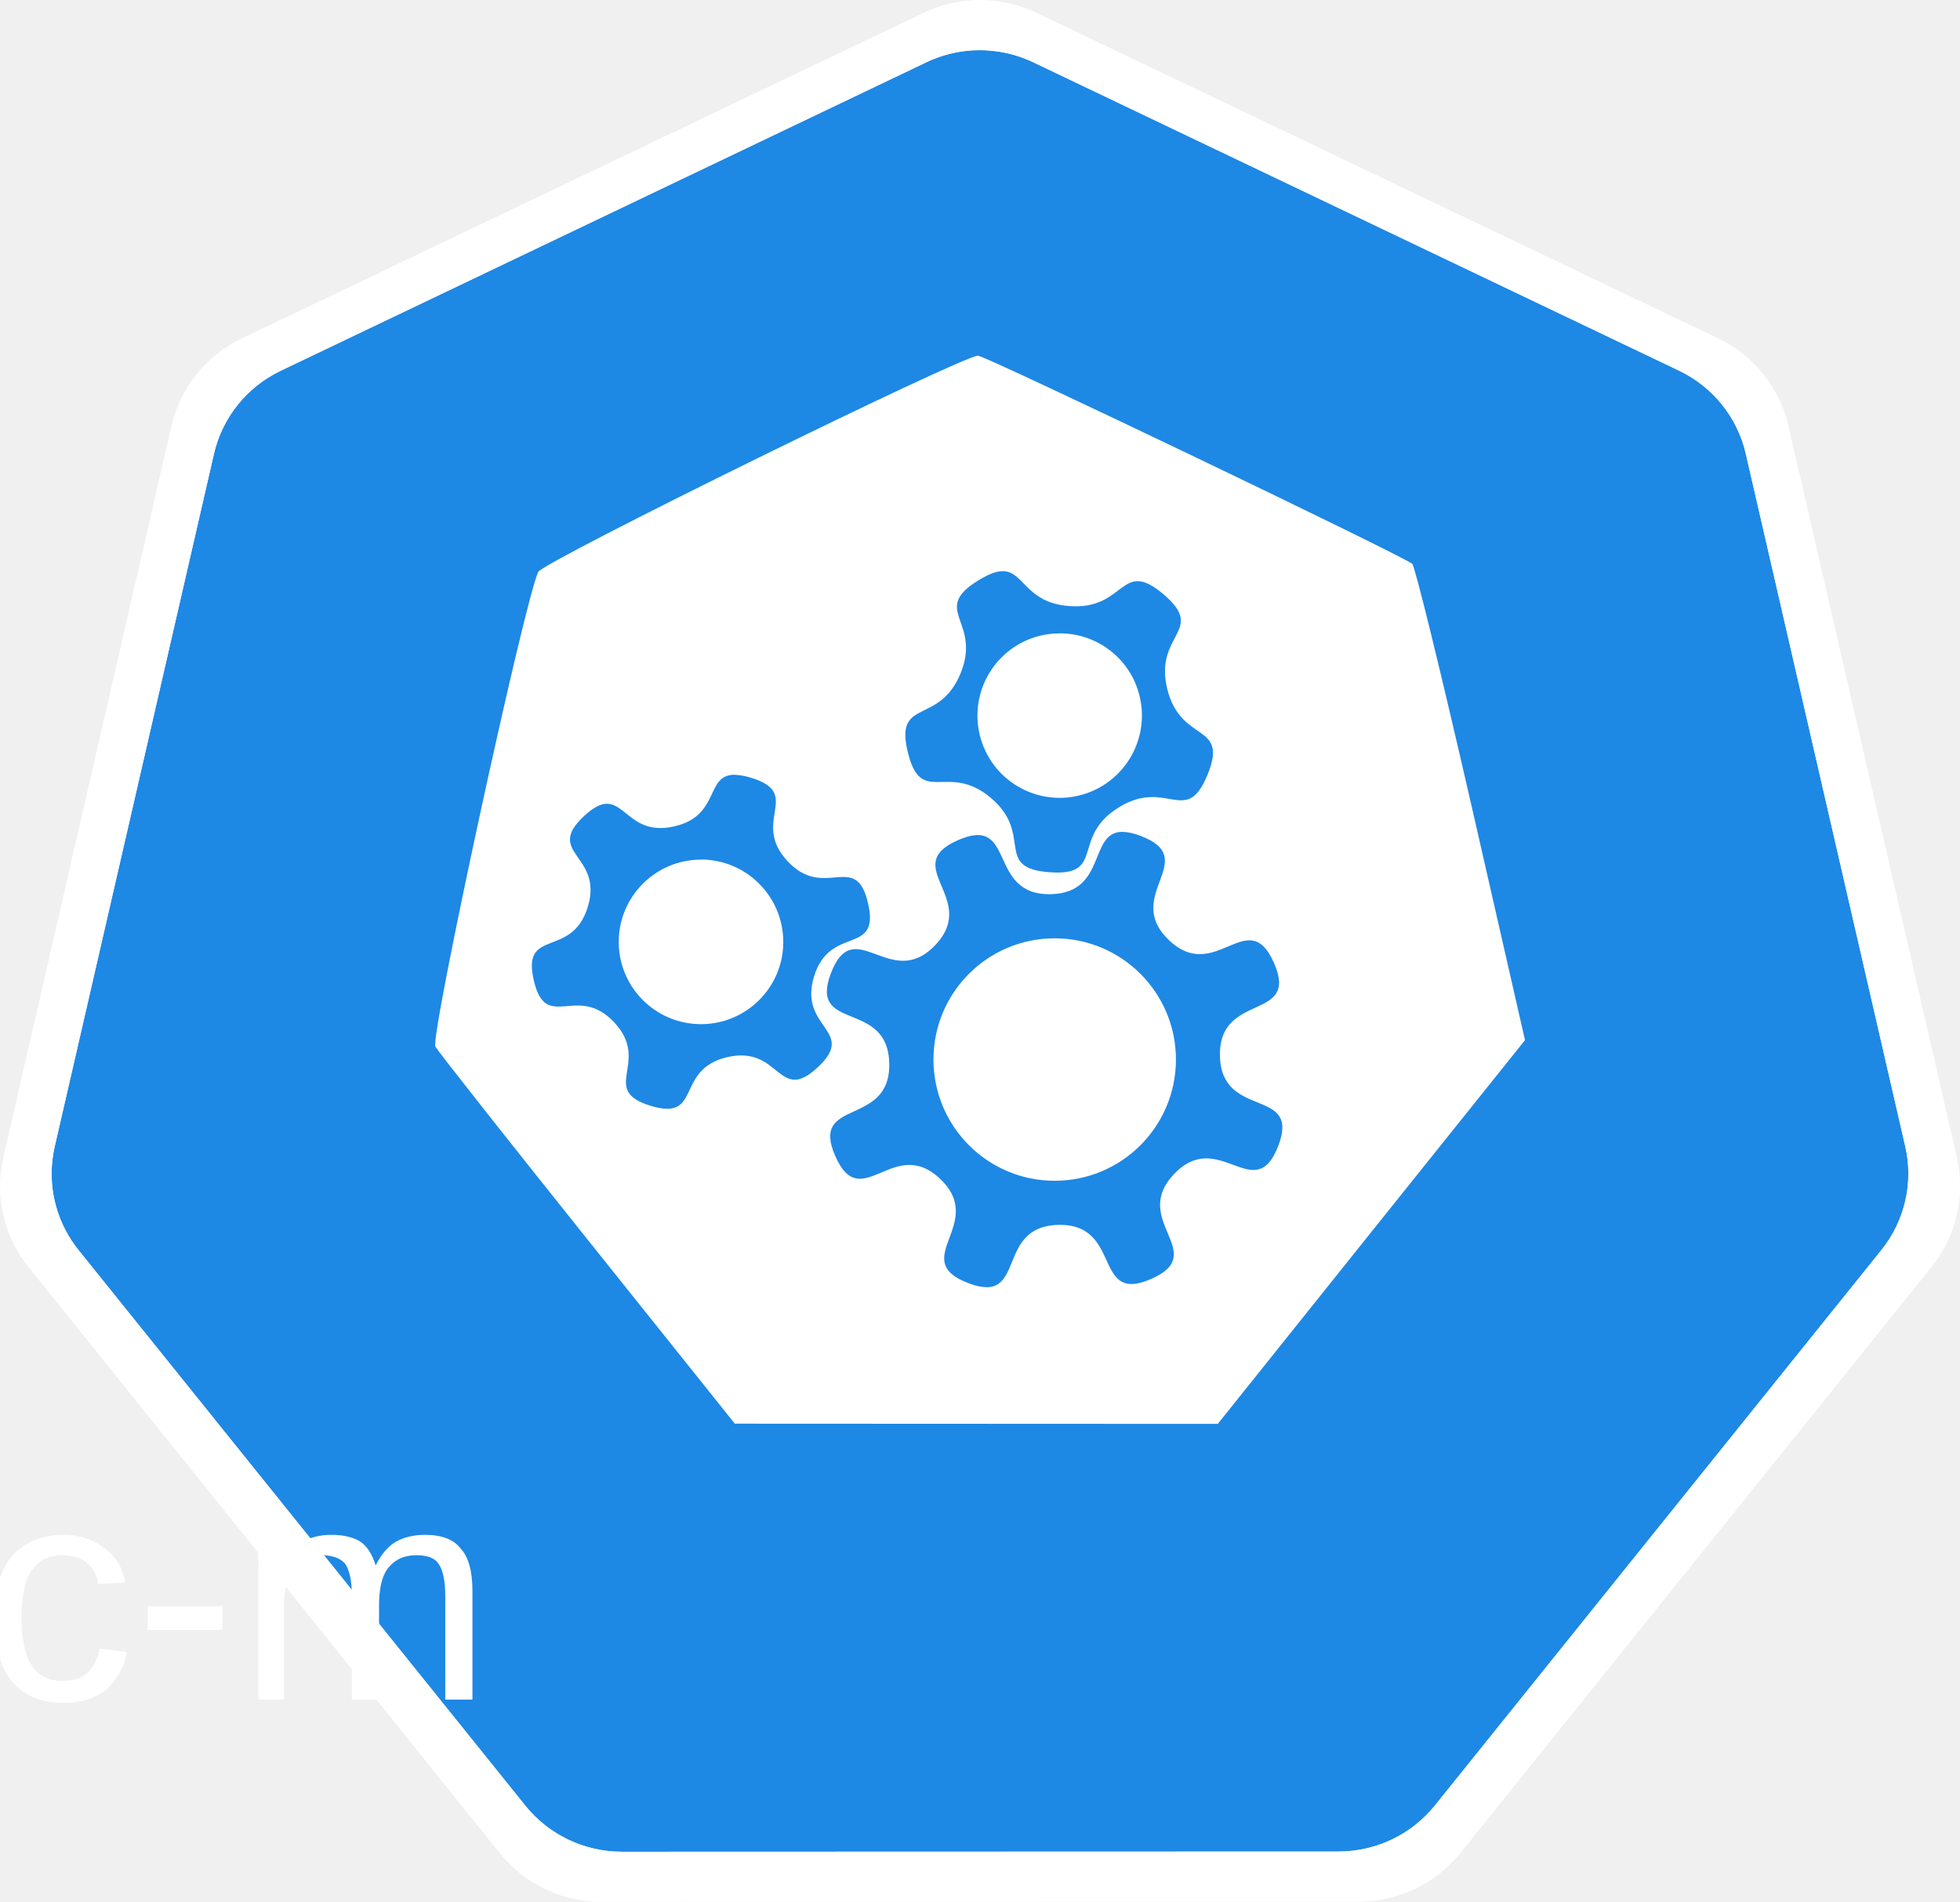
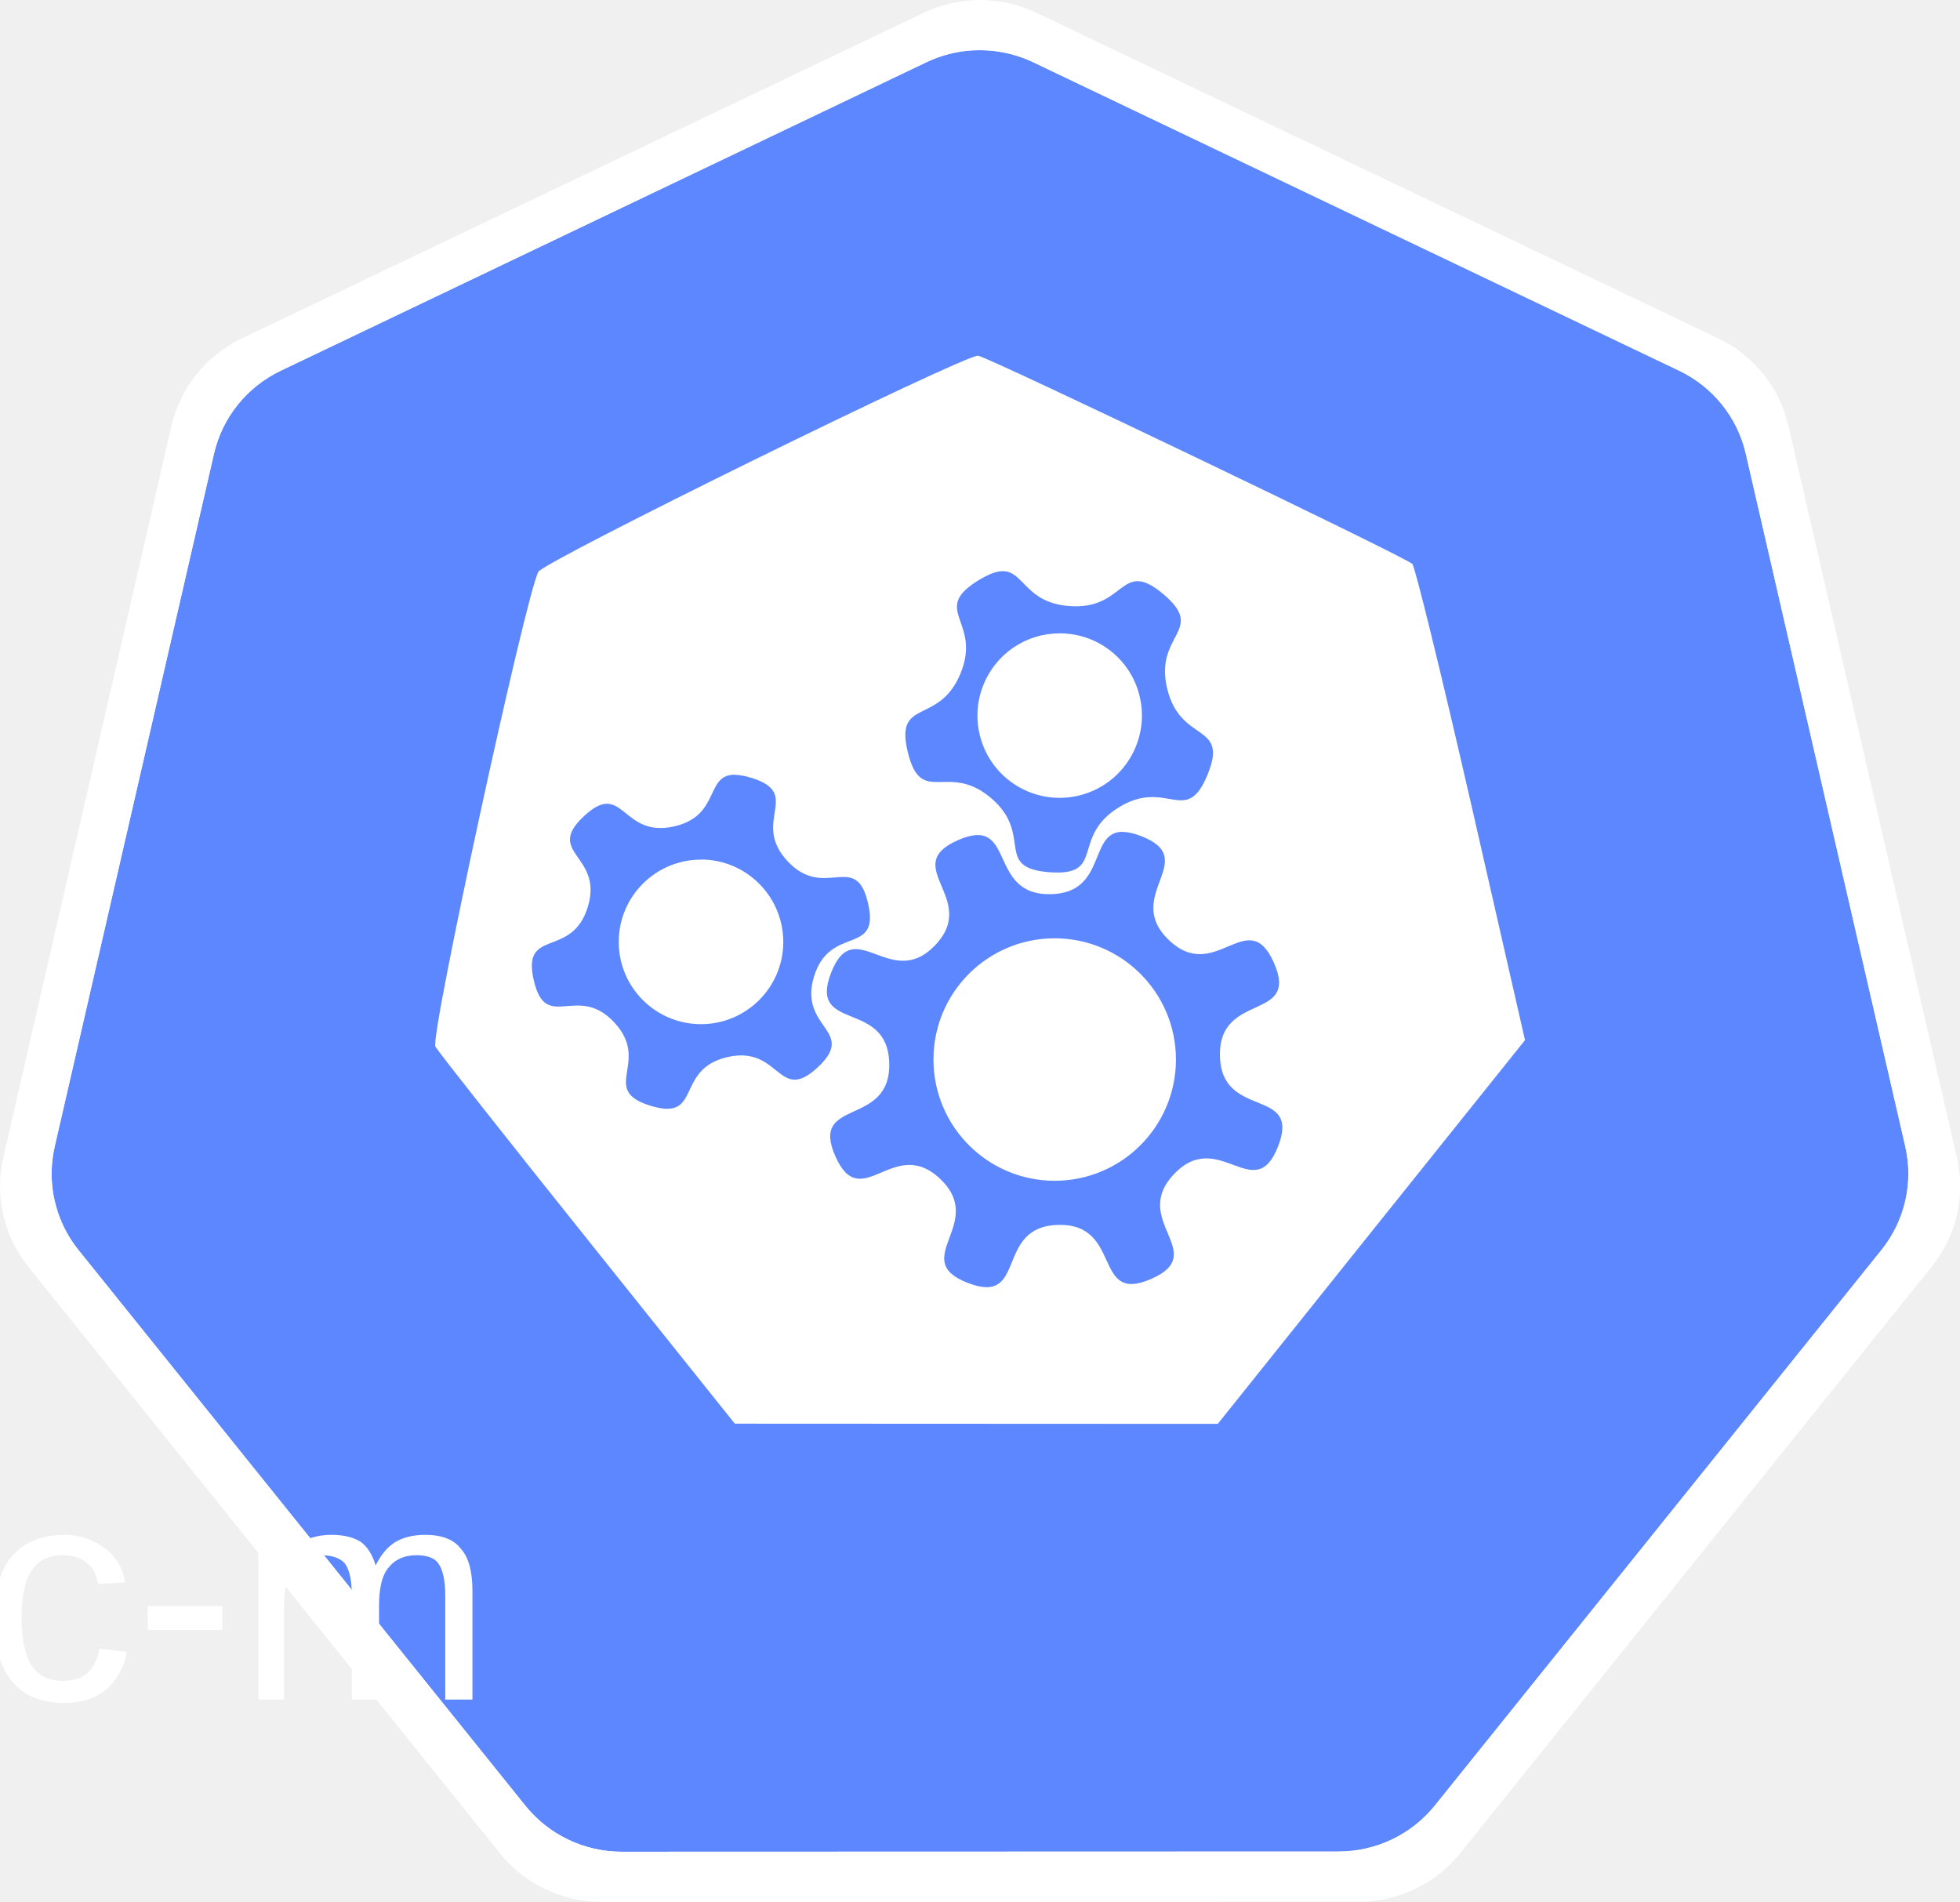
<svg xmlns="http://www.w3.org/2000/svg" width="18.035mm" height="17.5mm" viewBox="0 0 18.035 17.5" version="1.1" id="svg11531">
  <defs id="defs11525" />
  <g id="layer1" transform="translate(-0.9926264,-1.174181)">
    <g id="g70" transform="matrix(1.014889,0,0,1.014889,16.90215,-2.698726)">
-       <path id="path3055" d="m -6.849,4.272 a 1.119,1.11 0 0 0 -0.429,0.109 l -5.852,2.796 a 1.119,1.11 0 0 0 -0.606,0.753 l -1.444,6.281 a 1.119,1.11 0 0 0 0.152,0.851 1.119,1.11 0 0 0 0.064,0.088 l 4.051,5.037 a 1.119,1.11 0 0 0 0.875,0.418 l 6.496,-0.002 a 1.119,1.11 0 0 0 0.875,-0.417 L 1.382,15.149 A 1.119,1.11 0 0 0 1.598,14.21 L 0.152,7.929 A 1.119,1.11 0 0 0 -0.453,7.176 L -6.307,4.381 A 1.119,1.11 0 0 0 -6.849,4.272 Z" style="fill:#1e88e5;fill-opacity:1;stroke:none;stroke-width:0;stroke-miterlimit:4;stroke-dasharray:none;stroke-opacity:1" />
+       <path id="path3055" d="m -6.849,4.272 a 1.119,1.11 0 0 0 -0.429,0.109 l -5.852,2.796 a 1.119,1.11 0 0 0 -0.606,0.753 l -1.444,6.281 a 1.119,1.11 0 0 0 0.152,0.851 1.119,1.11 0 0 0 0.064,0.088 l 4.051,5.037 a 1.119,1.11 0 0 0 0.875,0.418 l 6.496,-0.002 a 1.119,1.11 0 0 0 0.875,-0.417 L 1.382,15.149 A 1.119,1.11 0 0 0 1.598,14.21 L 0.152,7.929 A 1.119,1.11 0 0 0 -0.453,7.176 L -6.307,4.381 A 1.119,1.11 0 0 0 -6.849,4.272 Z" style="fill:#5D87FF;fill-opacity:1;stroke:none;stroke-width:0;stroke-miterlimit:4;stroke-dasharray:none;stroke-opacity:1" />
      <path id="path3054-2-9" d="M -6.852,3.818 A 1.181,1.172 0 0 0 -7.304,3.933 l -6.179,2.951 a 1.181,1.172 0 0 0 -0.639,0.795 l -1.524,6.631 a 1.181,1.172 0 0 0 0.16,0.899 1.181,1.172 0 0 0 0.067,0.093 l 4.276,5.317 a 1.181,1.172 0 0 0 0.924,0.441 l 6.858,-0.002 a 1.181,1.172 0 0 0 0.924,-0.44 l 4.275,-5.318 a 1.181,1.172 0 0 0 0.228,-0.991 L 0.539,7.678 A 1.181,1.172 0 0 0 -0.1,6.883 L -6.279,3.932 A 1.181,1.172 0 0 0 -6.852,3.818 Z m 0.003,0.455 a 1.119,1.11 0 0 1 0.543,0.109 l 5.853,2.795 A 1.119,1.11 0 0 1 0.152,7.929 L 1.598,14.21 a 1.119,1.11 0 0 1 -0.216,0.939 l -4.049,5.037 a 1.119,1.11 0 0 1 -0.875,0.417 l -6.496,0.002 a 1.119,1.11 0 0 1 -0.875,-0.418 l -4.051,-5.037 a 1.119,1.11 0 0 1 -0.064,-0.088 1.119,1.11 0 0 1 -0.152,-0.851 l 1.444,-6.281 a 1.119,1.11 0 0 1 0.606,-0.753 l 5.852,-2.796 a 1.119,1.11 0 0 1 0.429,-0.109 z" style="color:#000000;font-style:normal;font-variant:normal;font-weight:normal;font-stretch:normal;font-size:medium;line-height:normal;font-family:Sans;-inkscape-font-specification:Sans;text-indent:0;text-align:start;text-decoration:none;text-decoration-line:none;letter-spacing:normal;word-spacing:normal;text-transform:none;writing-mode:lr-tb;direction:ltr;baseline-shift:baseline;text-anchor:start;display:inline;overflow:visible;visibility:visible;fill:#ffffff;fill-opacity:1;fill-rule:nonzero;stroke:none;stroke-width:0;stroke-miterlimit:4;stroke-dasharray:none;marker:none;enable-background:accumulate" />
    </g>
    <text id="text2066" y="16.812" x="10.048" style="font-style:normal;font-weight:normal;font-size:10.583px;line-height:6.615px;font-family:Sans;letter-spacing:0px;word-spacing:0px;fill:#ffffff;fill-opacity:1;stroke:none;stroke-width:0.265px;stroke-linecap:butt;stroke-linejoin:miter;stroke-opacity:1" xml:space="preserve">
      <tspan style="font-style:normal;font-variant:normal;font-weight:normal;font-stretch:normal;font-size:2.822px;font-family:Arial;-inkscape-font-specification:'Arial, Normal';text-align:center;writing-mode:lr-tb;text-anchor:middle;fill:#ffffff;fill-opacity:1;stroke-width:0.265px" y="16.812" x="10.048" id="tspan2064">c-m</tspan>
    </text>
    <path id="path1984" d="m 9.992,4.447 c -0.138,-0.004 -3.995,1.892 -4.046,1.989 -0.121,0.234 -0.999,4.281 -0.947,4.369 0.03,0.051 0.662,0.852 1.405,1.781 l 1.35,1.688 2.222,0.001 2.222,0.001 1.413,-1.766 1.414,-1.765 -0.495,-2.169 C 14.257,7.383 14.013,6.387 13.988,6.363 13.919,6.296 10.067,4.45 9.992,4.447 Z m 0.236,1.983 c 0.187,0.008 0.206,0.292 0.605,0.321 0.522,0.039 0.466,-0.447 0.865,-0.109 0.399,0.338 -0.089,0.363 0.035,0.871 0.124,0.508 0.569,0.305 0.371,0.789 -0.198,0.484 -0.373,0.027 -0.818,0.302 -0.445,0.275 -0.115,0.635 -0.636,0.596 -0.522,-0.039 -0.14,-0.346 -0.54,-0.684 C 9.712,8.179 9.47,8.604 9.346,8.096 9.222,7.588 9.632,7.855 9.831,7.371 10.029,6.887 9.549,6.79 9.994,6.515 c 0.056,-0.034 0.102,-0.057 0.142,-0.07 0.035,-0.012 0.065,-0.016 0.092,-0.015 z m 0.521,0.572 c -0.076,-5.306e-4 -0.151,0.01 -0.224,0.032 -0.4,0.121 -0.627,0.543 -0.506,0.944 0.121,0.4 0.543,0.626 0.943,0.505 0.4,-0.121 0.626,-0.543 0.506,-0.943 C 11.374,7.223 11.082,7.004 10.75,7.002 Z M 7.757,8.304 c 0.04,7.9e-4 0.088,0.009 0.148,0.027 0.48,0.147 -0.008,0.4 0.334,0.767 0.342,0.367 0.629,-0.101 0.741,0.388 0.113,0.489 -0.35,0.193 -0.497,0.673 -0.147,0.48 0.401,0.494 0.034,0.836 -0.367,0.342 -0.342,-0.206 -0.831,-0.094 -0.489,0.113 -0.227,0.595 -0.707,0.448 -0.48,-0.147 0.008,-0.4 -0.334,-0.767 -0.342,-0.367 -0.629,0.101 -0.741,-0.389 -0.113,-0.489 0.35,-0.193 0.497,-0.673 0.147,-0.48 -0.402,-0.494 -0.035,-0.836 0.367,-0.342 0.342,0.206 0.831,0.094 0.428,-0.098 0.281,-0.48 0.559,-0.475 z m 3.567,0.525 c 0.046,5.36e-4 0.101,0.012 0.17,0.039 0.553,0.215 -0.175,0.546 0.254,0.956 0.429,0.41 0.727,-0.333 0.967,0.21 0.239,0.543 -0.51,0.262 -0.497,0.856 0.013,0.593 0.75,0.279 0.535,0.832 -0.215,0.553 -0.546,-0.175 -0.956,0.254 -0.41,0.429 0.332,0.727 -0.211,0.966 -0.543,0.239 -0.261,-0.51 -0.855,-0.497 -0.593,0.013 -0.279,0.749 -0.833,0.534 C 9.345,12.765 10.074,12.433 9.645,12.023 9.216,11.613 8.918,12.356 8.679,11.813 8.439,11.27 9.189,11.551 9.175,10.958 9.162,10.364 8.426,10.678 8.64,10.125 8.855,9.572 9.187,10.301 9.597,9.872 10.007,9.443 9.264,9.144 9.807,8.905 c 0.543,-0.239 0.262,0.51 0.855,0.497 0.519,-0.012 0.343,-0.576 0.662,-0.574 z m -3.881,0.255 c -0.418,-1.58e-4 -0.757,0.339 -0.757,0.757 -1.59e-4,0.418 0.339,0.757 0.757,0.757 0.418,-1.48e-4 0.757,-0.339 0.757,-0.757 C 8.199,9.422 7.861,9.084 7.443,9.083 Z M 10.697,9.808 c -0.616,4.2e-5 -1.115,0.499 -1.115,1.115 -2.38e-4,0.616 0.499,1.116 1.115,1.116 0.616,2.22e-4 1.116,-0.499 1.116,-1.116 0,-0.616 -0.5,-1.115 -1.116,-1.115 z" style="opacity:1;fill:#ffffff;fill-opacity:1;stroke:#eeeeee;stroke-width:0;stroke-miterlimit:10;stroke-dasharray:none;stroke-dashoffset:11.236;stroke-opacity:1" />
  </g>
</svg>
